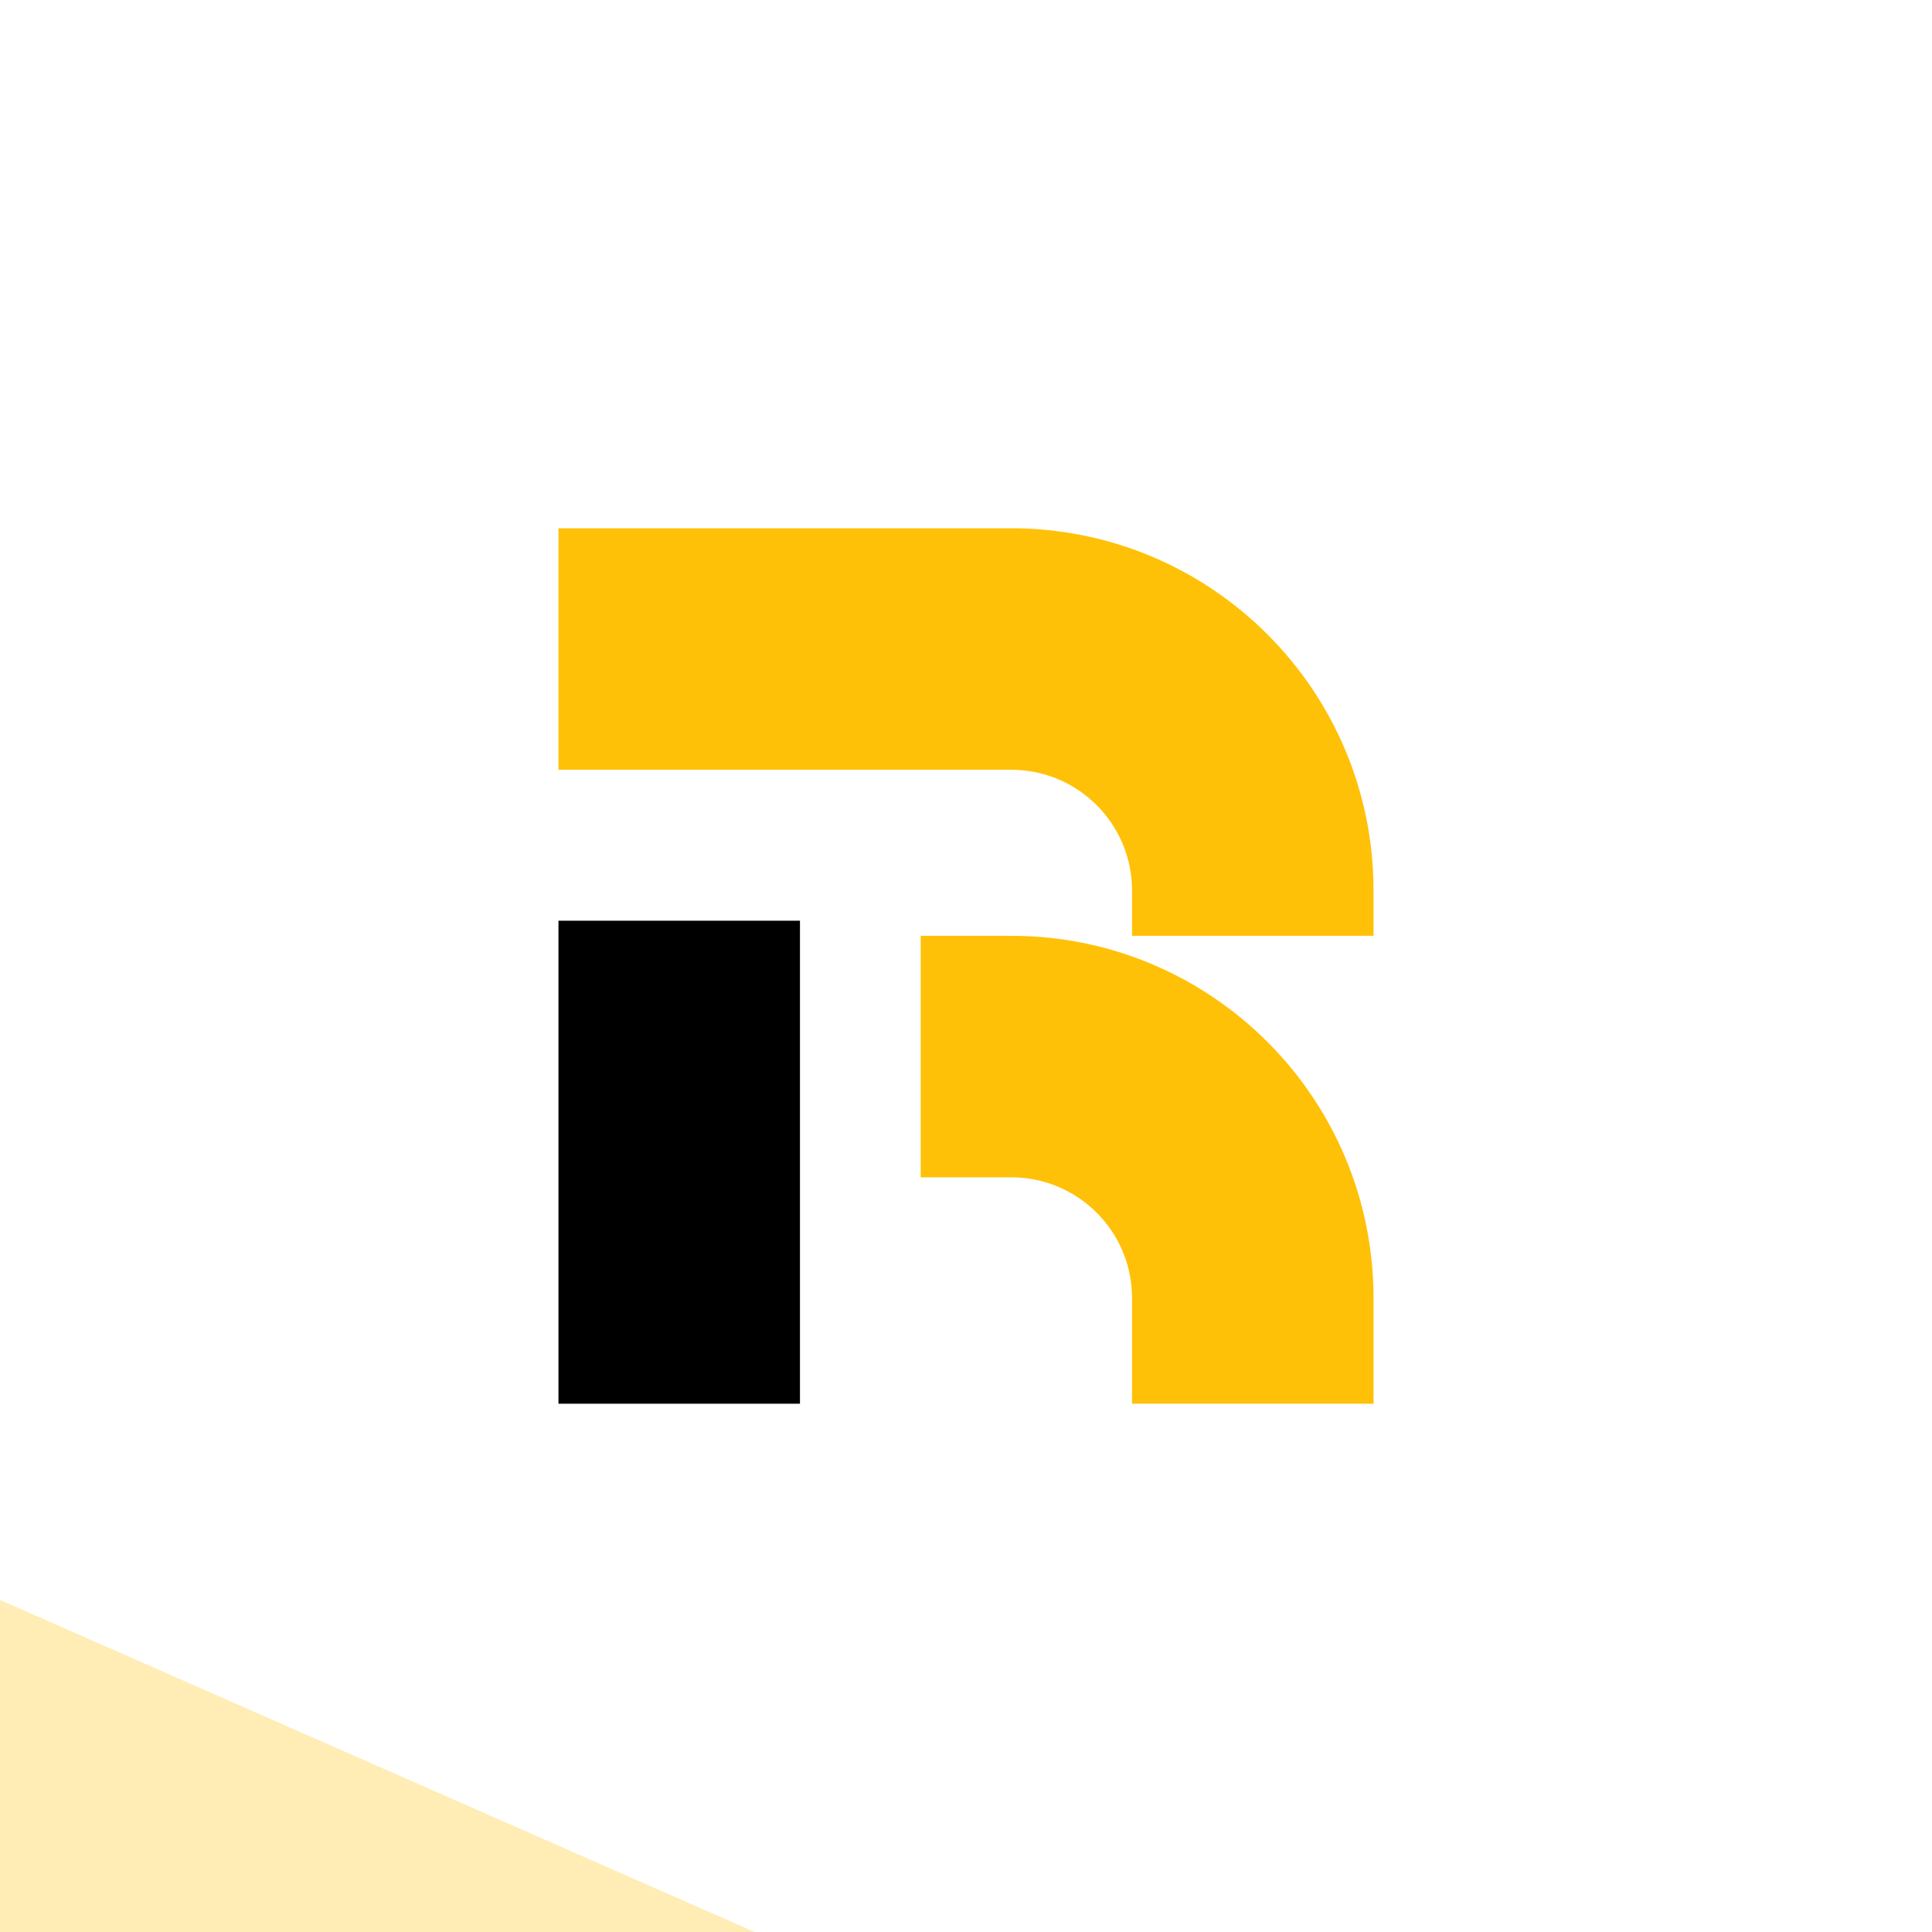
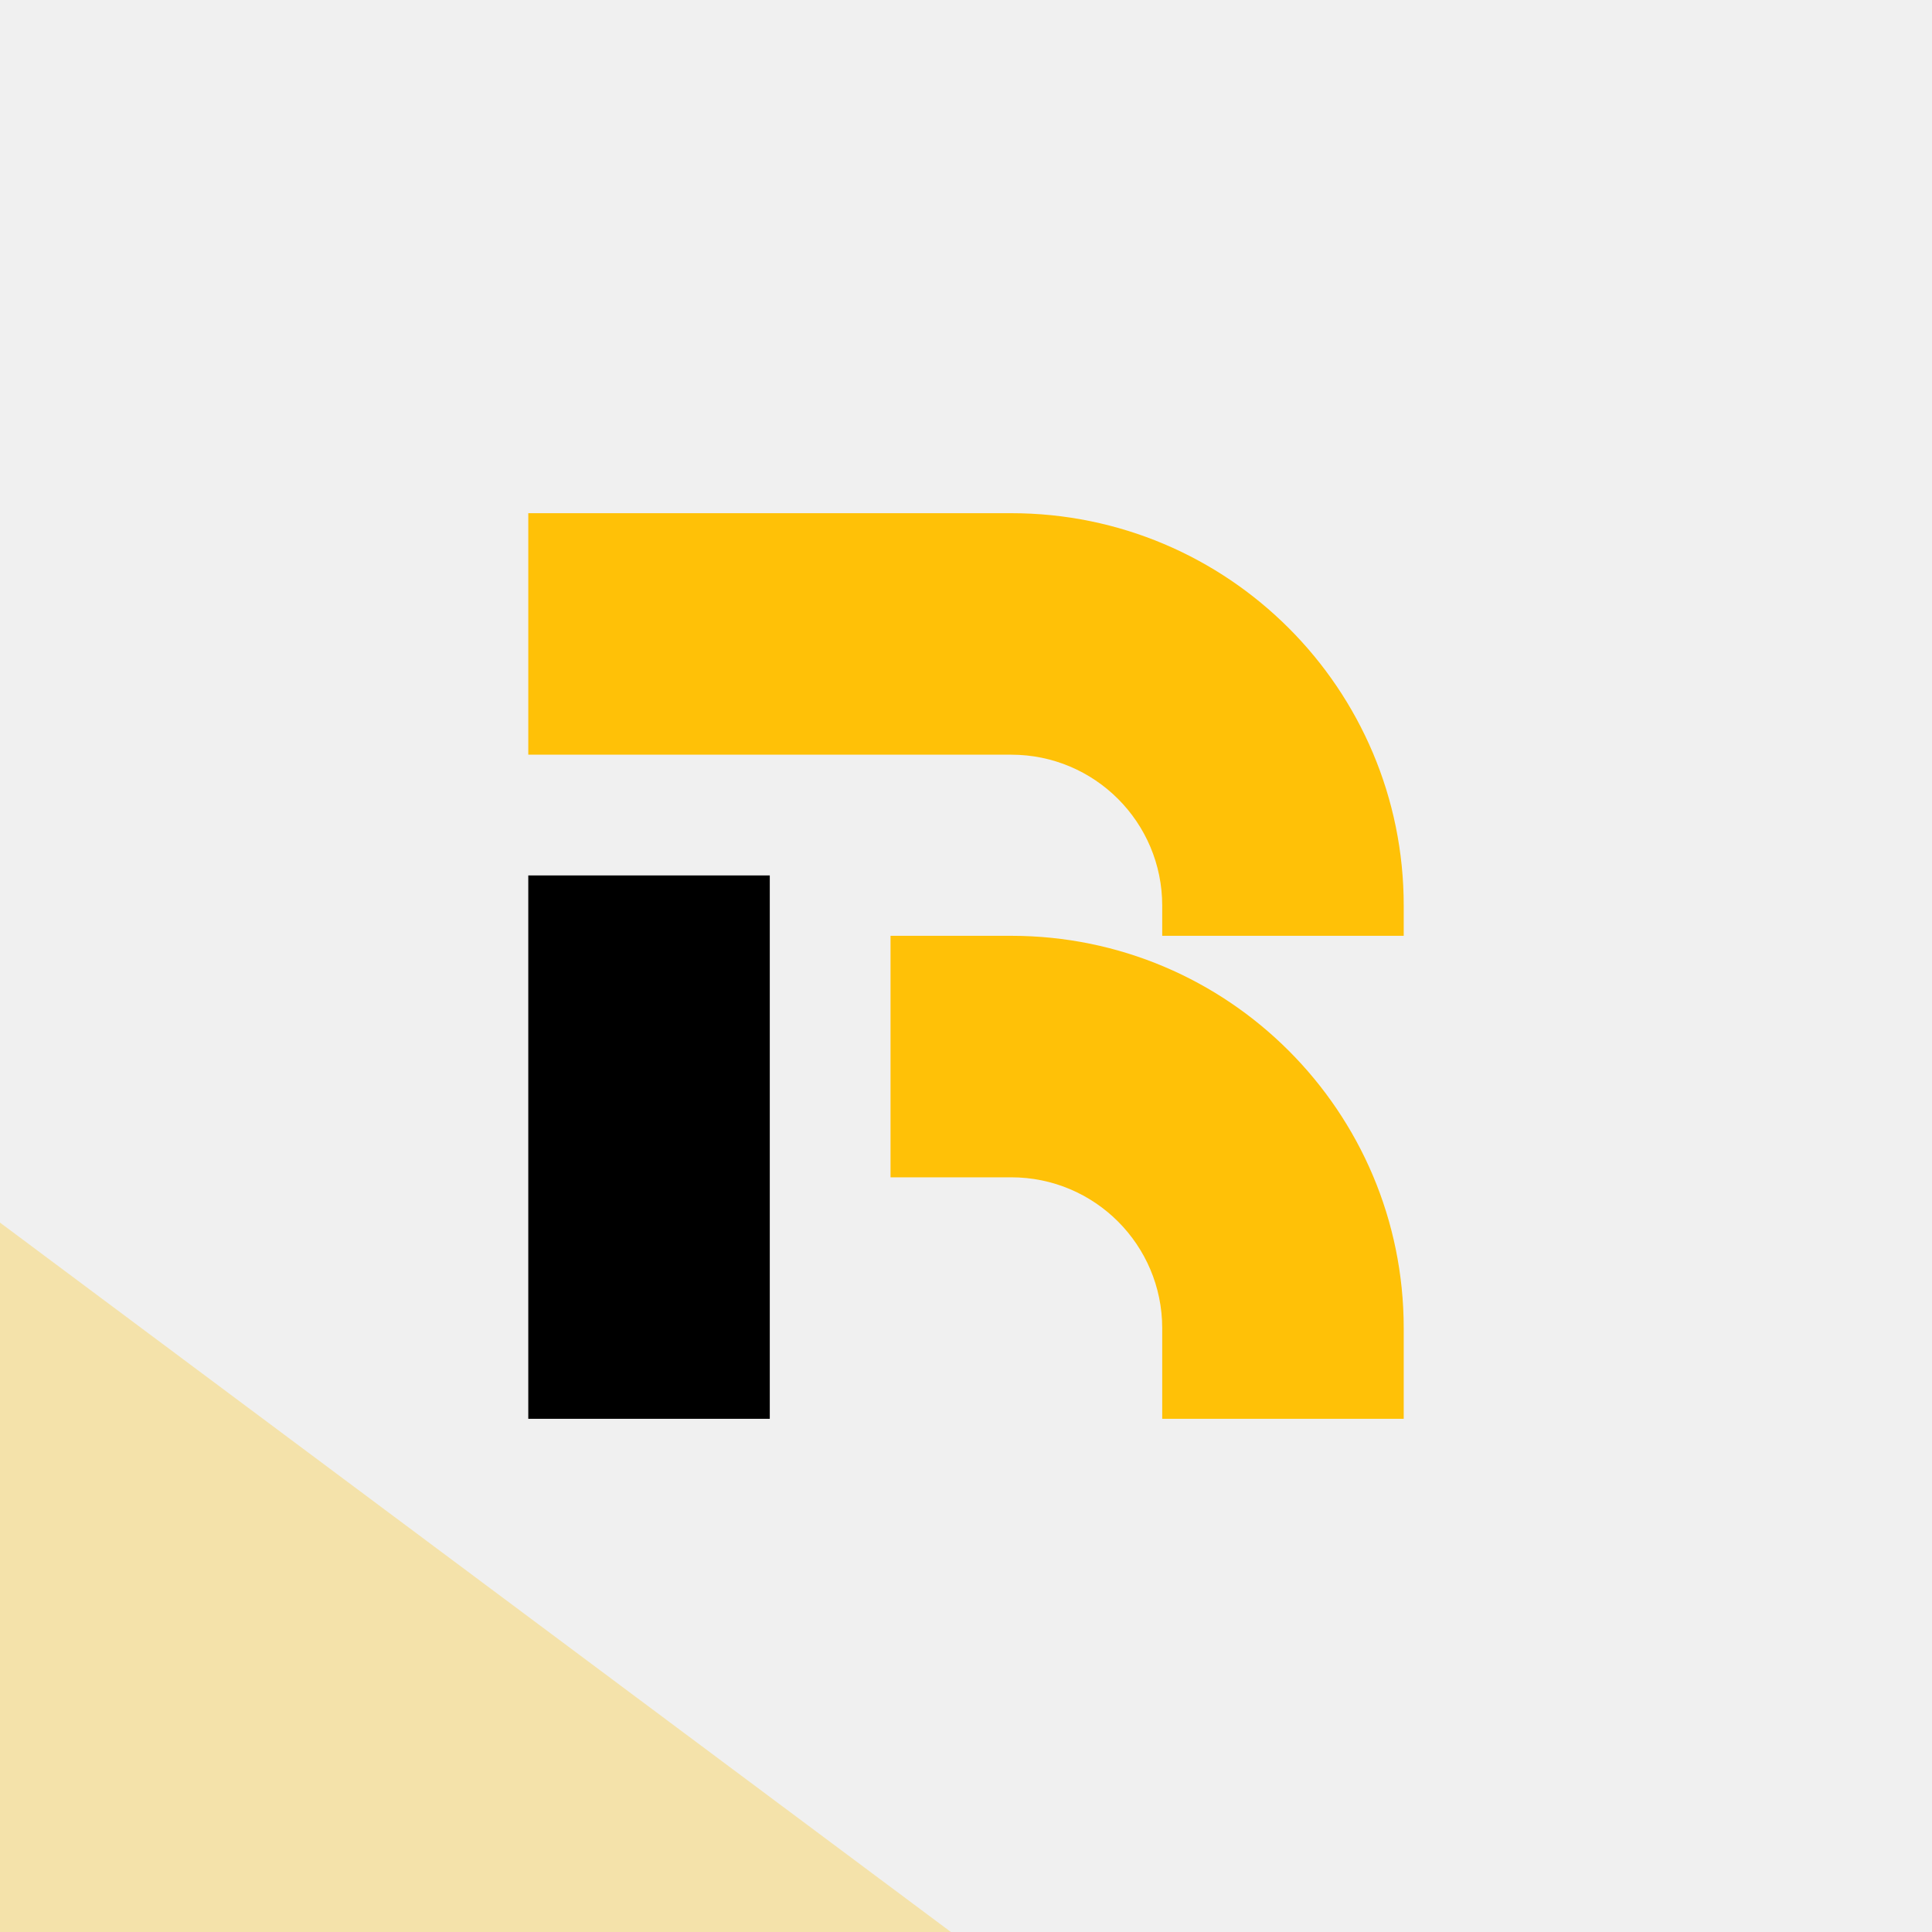
<svg xmlns="http://www.w3.org/2000/svg" width="128" height="128" viewBox="0 0 128 128" fill="none">
-   <rect width="128" height="128" fill="white" />
-   <path d="M0 106L50 128H0V106Z" fill="#FFC107" fill-opacity="0.3" />
-   <rect x="37" y="61" width="16" height="32" fill="black" />
-   <path fill-rule="evenodd" clip-rule="evenodd" d="M37 35H62H67C80.255 35 91 45.745 91 59V62H75V59C75 54.582 71.418 51 67 51H62H37V35ZM67 62C80.255 62 91 72.745 91 86V93H75V86C75 81.582 71.418 78 67 78H61V62H67Z" fill="#FFC107" />
+   <path d="M0 81L63 128H0V81Z" fill="#FFC107" fill-opacity="0.3" />
+   <rect x="35" y="58" width="16" height="36" fill="black" />
+   <path fill-rule="evenodd" clip-rule="evenodd" d="M35 34H59H63H67C81.359 34 93 45.641 93 60V62H77V60C77 54.477 72.523 50 67 50H63H59H35V34ZM67 62C81.359 62 93 73.641 93 88V94H77V88C77 82.477 72.523 78 67 78H59V62H67Z" fill="#FFC107" />
</svg>
